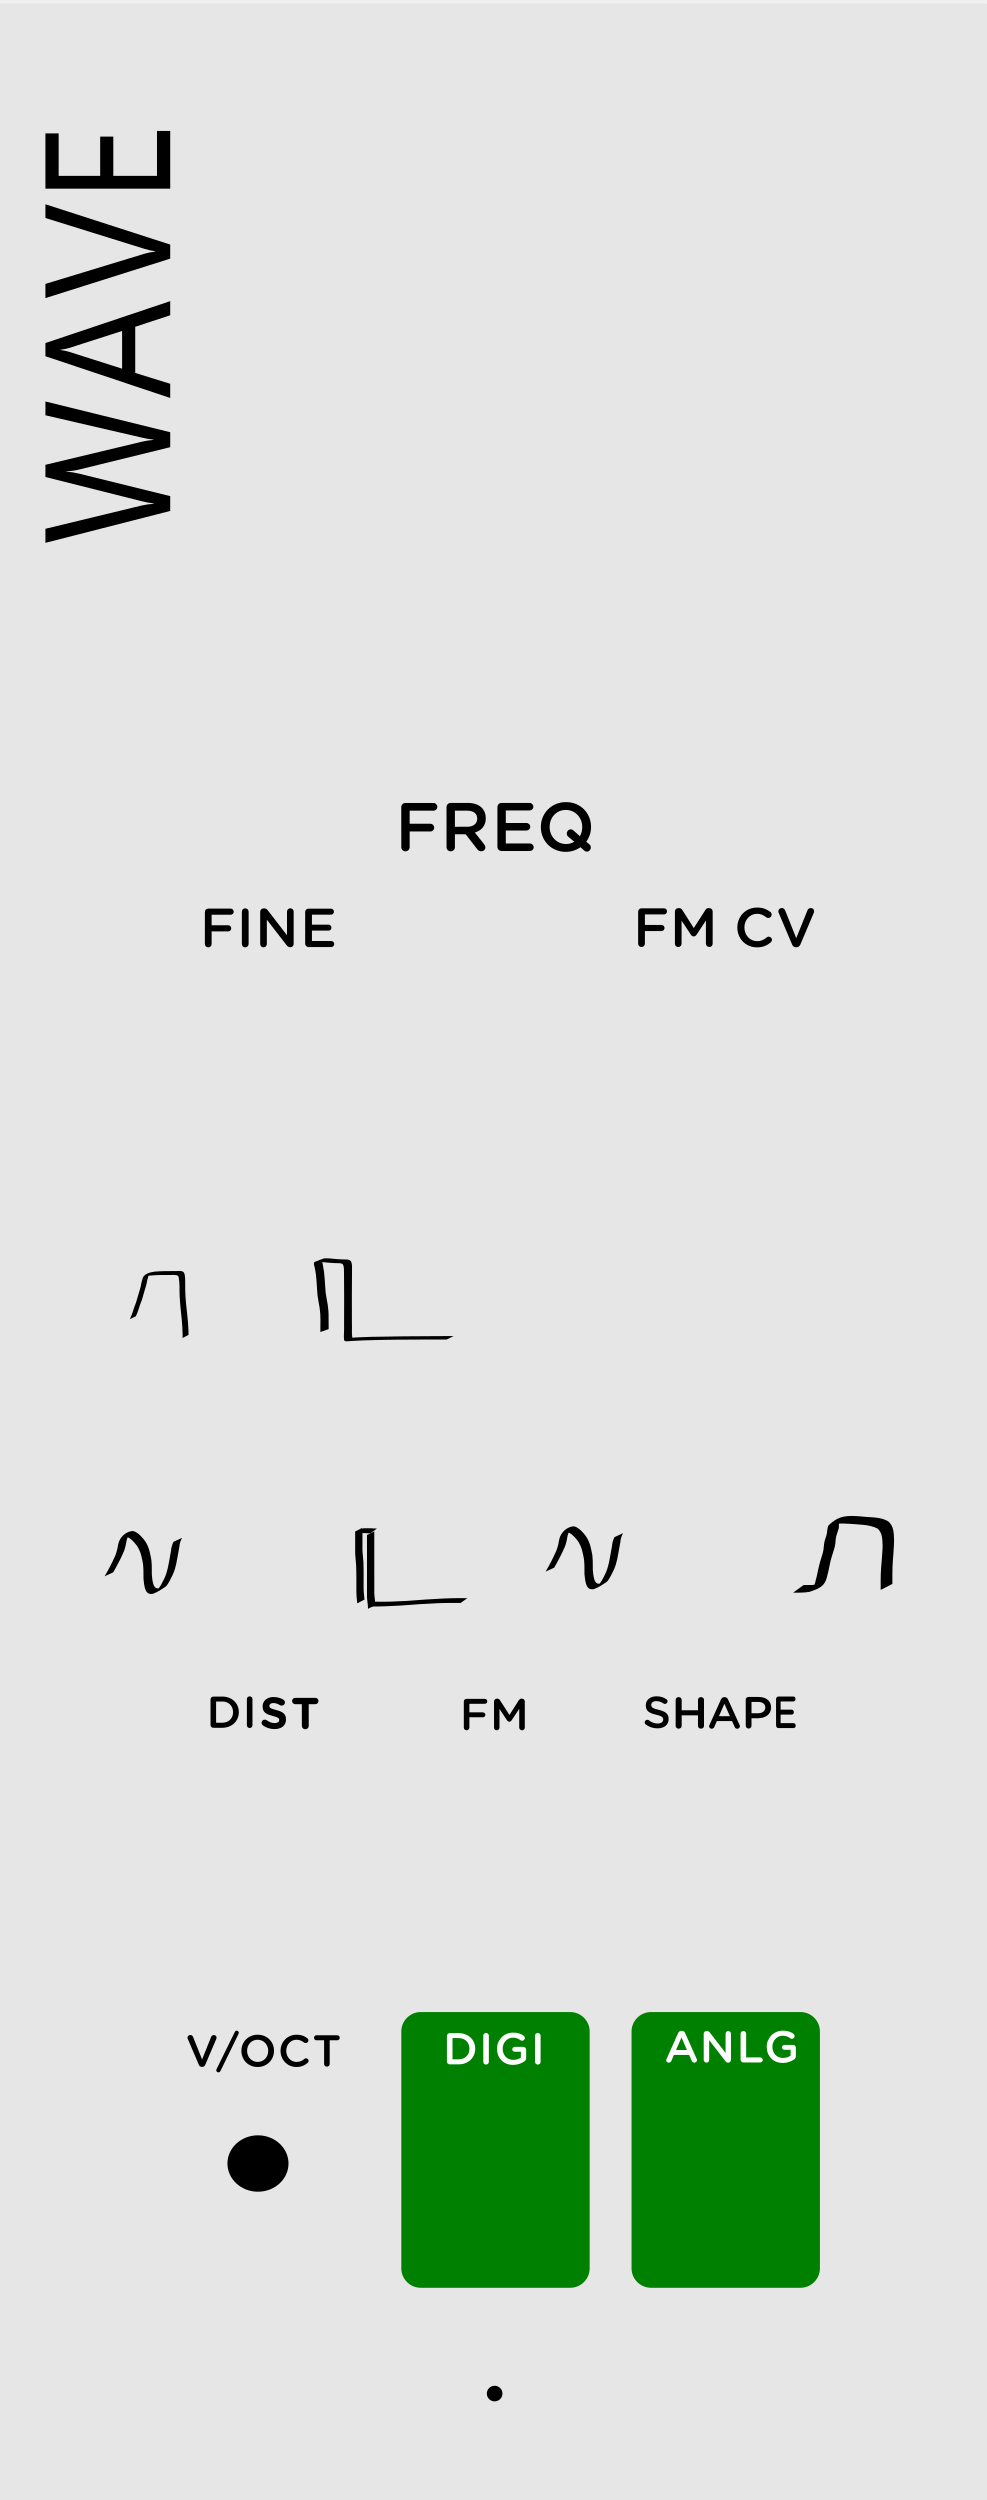
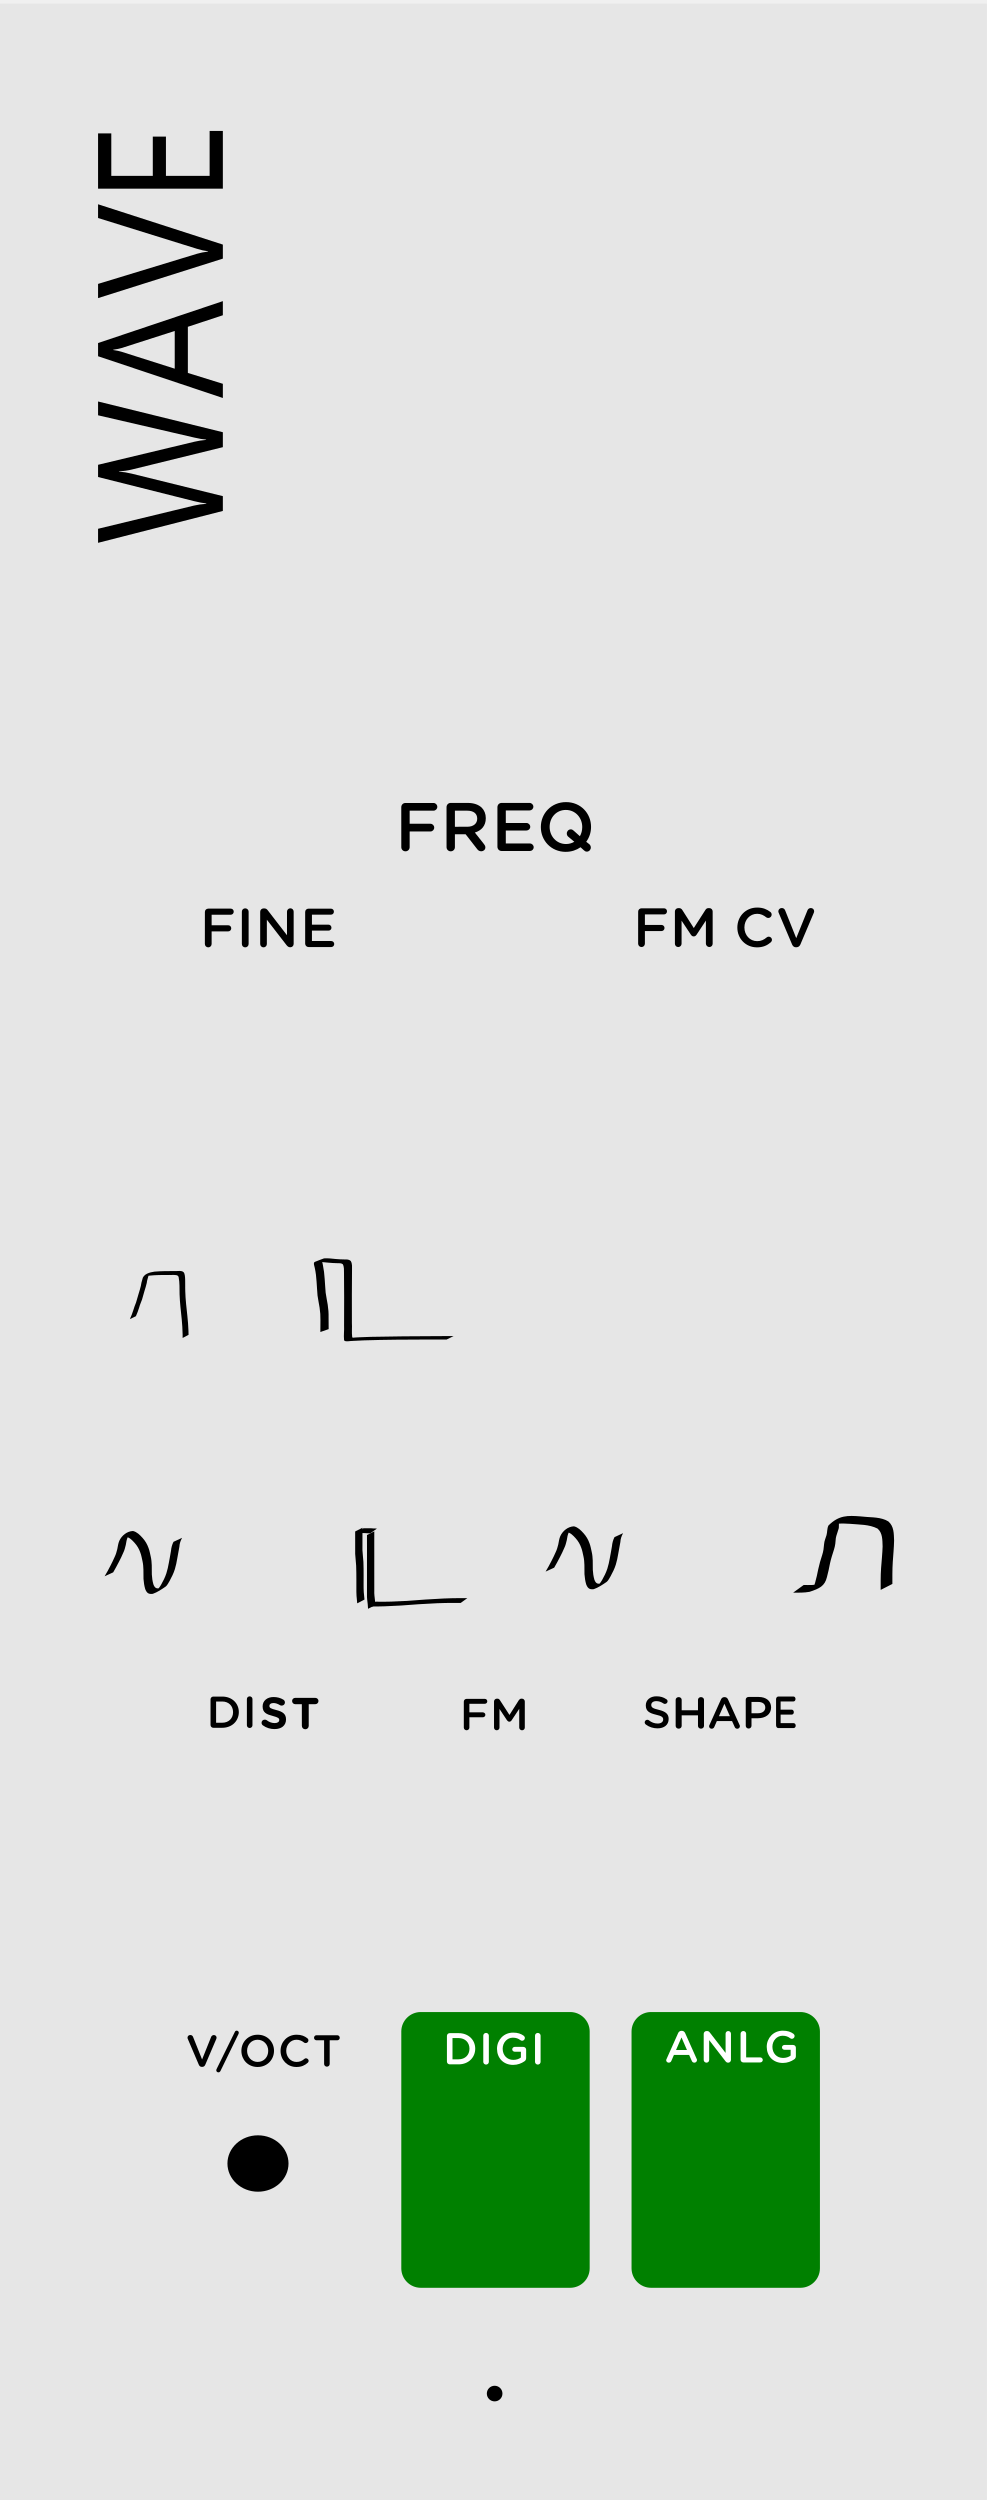
<svg xmlns="http://www.w3.org/2000/svg" width="150" height="380" viewBox="0 0 39.688 100.542" version="1.1" id="svg11003">
  <defs id="defs10997">
    </defs>
  <g id="layer1" transform="translate(-64.79295,-75.12798)">
    <path id="path33429" d="M 64.793,75.274 H 104.48 V 175.67 H 64.793 Z m 0,0" style="fill:#e6e6e6;fill-opacity:1;fill-rule:nonzero;stroke:none;stroke-width:0.276" />
    <path style="fill:#000000;fill-opacity:1;stroke:none;stroke-width:0.276" d="m 80.932,109.197 c 0,0.095 0.073,0.168 0.168,0.168 0.095,0 0.168,-0.073 0.168,-0.168 v -0.63 h 0.837 c 0.082,0 0.151,-0.069 0.151,-0.155 0,-0.086 -0.069,-0.155 -0.151,-0.155 h -0.837 v -0.526 h 0.957 c 0.086,0 0.155,-0.069 0.155,-0.155 0,-0.086 -0.069,-0.155 -0.155,-0.155 h -1.126 c -0.095,0 -0.168,0.073 -0.168,0.173 z m 0,0" id="path4739" />
    <path style="fill:#000000;fill-opacity:1;stroke:none;stroke-width:0.276" d="m 82.752,109.197 c 0,0.095 0.073,0.168 0.168,0.168 0.095,0 0.168,-0.073 0.168,-0.168 v -0.518 h 0.431 l 0.466,0.599 c 0.039,0.052 0.091,0.086 0.168,0.086 0.082,0 0.16,-0.065 0.16,-0.155 0,-0.052 -0.022,-0.091 -0.052,-0.129 l -0.371,-0.47 c 0.259,-0.078 0.44,-0.267 0.44,-0.574 v -0.009 c 0,-0.168 -0.06,-0.311 -0.16,-0.414 -0.125,-0.121 -0.315,-0.194 -0.561,-0.194 h -0.69 c -0.095,0 -0.168,0.073 -0.168,0.173 z m 0.336,-0.819 v -0.647 h 0.496 c 0.25,0 0.401,0.112 0.401,0.319 v 0.004 c 0,0.198 -0.155,0.323 -0.397,0.323 z m 0,0" id="path4735" />
    <path style="fill:#000000;fill-opacity:1;stroke:none;stroke-width:0.276" d="m 84.966,109.352 h 1.139 c 0.082,0 0.151,-0.065 0.151,-0.151 0,-0.082 -0.069,-0.151 -0.151,-0.151 h -0.97 v -0.522 h 0.832 c 0.082,0 0.151,-0.065 0.151,-0.147 0,-0.086 -0.069,-0.155 -0.151,-0.155 h -0.832 v -0.505 h 0.957 c 0.082,0 0.151,-0.065 0.151,-0.151 0,-0.082 -0.069,-0.151 -0.151,-0.151 H 84.966 c -0.095,0 -0.168,0.073 -0.168,0.173 v 1.587 c 0,0.099 0.073,0.173 0.168,0.173 z m 0,0" id="path4731" />
    <path style="fill:#000000;fill-opacity:1;stroke:none;stroke-width:0.276" d="m 87.549,109.386 c 0.224,0 0.427,-0.069 0.591,-0.185 l 0.138,0.125 c 0.03,0.03 0.069,0.052 0.116,0.052 0.091,0 0.16,-0.078 0.16,-0.164 0,-0.056 -0.022,-0.099 -0.06,-0.134 l -0.125,-0.099 c 0.125,-0.168 0.194,-0.375 0.194,-0.595 v -0.004 c 0,-0.543 -0.414,-0.996 -1.005,-0.996 -0.595,0 -1.014,0.457 -1.014,1.001 v 0.004 c 0,0.543 0.414,0.996 1.005,0.996 z m 0.099,-0.608 0.242,0.203 c -0.095,0.056 -0.207,0.091 -0.332,0.091 -0.384,0 -0.66,-0.311 -0.66,-0.686 v -0.004 c 0,-0.375 0.267,-0.681 0.651,-0.681 0.384,0 0.66,0.311 0.66,0.686 v 0.004 c 0,0.138 -0.035,0.263 -0.095,0.367 l -0.25,-0.224 c -0.039,-0.035 -0.069,-0.052 -0.116,-0.052 -0.091,0 -0.16,0.078 -0.16,0.164 0,0.06 0.022,0.099 0.06,0.134 z m 0,0" id="path4727" />
    <path id="path33539" d="m 85,171.39 c 0,0.174 -0.14,0.314 -0.314,0.314 -0.174,0 -0.314,-0.14 -0.314,-0.314 0,-0.173 0.14,-0.314 0.314,-0.314 0.174,0 0.314,0.141 0.314,0.314" style="fill:#000000;fill-opacity:1;fill-rule:nonzero;stroke:none;stroke-width:0.276" />
    <path style="fill:#000000;fill-opacity:1;stroke:none;stroke-width:0.276" d="m 72.912,158.252 h 0.013 c 0.06,0 0.104,-0.035 0.125,-0.091 l 0.444,-1.039 c 0.004,-0.013 0.009,-0.03 0.009,-0.047 0,-0.056 -0.047,-0.104 -0.108,-0.104 -0.052,0 -0.091,0.035 -0.108,0.069 l -0.367,0.914 -0.362,-0.906 c -0.017,-0.047 -0.056,-0.078 -0.112,-0.078 -0.065,0 -0.112,0.047 -0.112,0.108 0,0.017 0.004,0.035 0.013,0.052 l 0.44,1.031 c 0.022,0.056 0.065,0.091 0.125,0.091 z m 0,0" id="path4723" />
    <path style="fill:#000000;fill-opacity:1;stroke:none;stroke-width:0.276" d="m 73.491,158.39 c 0,0.047 0.039,0.082 0.086,0.082 0.035,0 0.06,-0.017 0.078,-0.047 l 0.733,-1.505 c 0.004,-0.009 0.009,-0.026 0.009,-0.043 0,-0.043 -0.035,-0.082 -0.082,-0.082 -0.035,0 -0.065,0.017 -0.078,0.052 l -0.738,1.501 c -0.004,0.013 -0.009,0.026 -0.009,0.043 z m 0,0" id="path4719" />
    <path style="fill:#000000;fill-opacity:1;stroke:none;stroke-width:0.276" d="m 75.153,158.256 c 0.388,0 0.66,-0.298 0.66,-0.651 0,-0.354 -0.267,-0.647 -0.656,-0.647 -0.384,0 -0.656,0.293 -0.656,0.647 v 0.004 c 0,0.354 0.267,0.647 0.651,0.647 z m 0.004,-0.203 c -0.25,0 -0.427,-0.203 -0.427,-0.449 0,-0.246 0.177,-0.444 0.423,-0.444 0.25,0 0.427,0.203 0.427,0.444 v 0.004 c 0,0.246 -0.173,0.444 -0.423,0.444 z m 0,0" id="path4715" />
    <path style="fill:#000000;fill-opacity:1;stroke:none;stroke-width:0.276" d="m 76.714,158.256 c 0.203,0 0.336,-0.065 0.453,-0.168 0.022,-0.017 0.039,-0.047 0.039,-0.078 0,-0.056 -0.052,-0.104 -0.108,-0.104 -0.026,0 -0.047,0.009 -0.065,0.026 -0.091,0.078 -0.181,0.121 -0.315,0.121 -0.237,0 -0.414,-0.203 -0.414,-0.449 0,-0.246 0.177,-0.444 0.414,-0.444 0.121,0 0.216,0.043 0.302,0.112 0.013,0.013 0.035,0.022 0.065,0.022 0.06,0 0.112,-0.047 0.112,-0.108 0,-0.039 -0.022,-0.069 -0.043,-0.086 -0.112,-0.086 -0.237,-0.142 -0.431,-0.142 -0.38,0 -0.647,0.293 -0.647,0.647 v 0.004 c 0,0.362 0.272,0.647 0.638,0.647 z m 0,0" id="path4711" />
    <path style="fill:#000000;fill-opacity:1;stroke:none;stroke-width:0.276" d="m 77.828,158.135 c 0,0.06 0.052,0.108 0.112,0.108 0.06,0 0.112,-0.047 0.112,-0.108 v -0.953 h 0.306 c 0.056,0 0.099,-0.047 0.099,-0.099 0,-0.056 -0.043,-0.104 -0.099,-0.104 h -0.837 c -0.056,0 -0.099,0.047 -0.099,0.104 0,0.052 0.043,0.099 0.099,0.099 h 0.306 z m 0,0" id="path4707" />
    <path style="fill:#000000;fill-opacity:1;stroke:none;stroke-width:0.276" d="m 83.446,144.606 c 0,0.06 0.052,0.108 0.112,0.108 0.06,0 0.112,-0.047 0.112,-0.108 v -0.414 h 0.539 c 0.056,0 0.104,-0.043 0.104,-0.099 0,-0.056 -0.047,-0.099 -0.104,-0.099 h -0.539 v -0.345 h 0.621 c 0.056,0 0.099,-0.043 0.099,-0.099 0,-0.056 -0.043,-0.099 -0.099,-0.099 h -0.733 c -0.06,0 -0.112,0.047 -0.112,0.112 z m 0,0" id="path4703" />
    <path style="fill:#000000;fill-opacity:1;stroke:none;stroke-width:0.276" d="m 84.661,144.606 c 0,0.06 0.047,0.108 0.108,0.108 0.065,0 0.112,-0.047 0.112,-0.108 v -0.75 l 0.302,0.457 c 0.026,0.035 0.056,0.056 0.095,0.056 0.039,0 0.069,-0.022 0.091,-0.056 l 0.306,-0.461 v 0.755 c 0,0.056 0.052,0.108 0.112,0.108 0.06,0 0.112,-0.047 0.112,-0.108 v -1.052 c 0,-0.06 -0.052,-0.112 -0.112,-0.112 h -0.026 c -0.043,0 -0.073,0.022 -0.099,0.056 l -0.38,0.599 -0.384,-0.595 c -0.022,-0.035 -0.052,-0.06 -0.099,-0.06 h -0.026 c -0.06,0 -0.112,0.052 -0.112,0.112 z m 0,0" id="path4699" />
    <path style="fill:#000000;fill-opacity:1;stroke:none;stroke-width:0.276" d="m 73.032,113.09 c 0,0.078 0.06,0.138 0.138,0.138 0.073,0 0.134,-0.06 0.134,-0.138 v -0.505 h 0.668 c 0.069,0 0.121,-0.056 0.121,-0.125 0,-0.065 -0.052,-0.121 -0.121,-0.121 h -0.668 v -0.423 h 0.768 c 0.069,0 0.121,-0.056 0.121,-0.125 0,-0.069 -0.052,-0.121 -0.121,-0.121 h -0.901 c -0.078,0 -0.138,0.056 -0.138,0.134 z m 0,0" id="path4647" />
    <path style="fill:#000000;fill-opacity:1;stroke:none;stroke-width:0.276" d="m 74.52,113.09 c 0,0.078 0.056,0.138 0.134,0.138 0.078,0 0.138,-0.06 0.138,-0.138 v -1.298 c 0,-0.073 -0.06,-0.134 -0.138,-0.134 -0.078,0 -0.134,0.06 -0.134,0.134 z m 0,0" id="path4643" />
    <path style="fill:#000000;fill-opacity:1;stroke:none;stroke-width:0.276" d="m 75.257,113.094 c 0,0.073 0.06,0.134 0.134,0.134 0.073,0 0.134,-0.06 0.134,-0.134 v -0.979 l 0.794,1.026 c 0.039,0.047 0.078,0.082 0.142,0.082 h 0.013 c 0.073,0 0.129,-0.06 0.129,-0.134 v -1.298 c 0,-0.073 -0.056,-0.134 -0.134,-0.134 -0.073,0 -0.134,0.06 -0.134,0.134 v 0.949 l -0.772,-1.001 c -0.035,-0.047 -0.073,-0.078 -0.142,-0.078 h -0.026 c -0.078,0 -0.138,0.06 -0.138,0.134 z m 0,0" id="path4639" />
    <path style="fill:#000000;fill-opacity:1;stroke:none;stroke-width:0.276" d="m 77.204,113.215 h 0.91 c 0.065,0 0.121,-0.052 0.121,-0.121 0,-0.069 -0.056,-0.121 -0.121,-0.121 h -0.776 v -0.418 h 0.664 c 0.069,0 0.121,-0.052 0.121,-0.116 0,-0.069 -0.052,-0.125 -0.121,-0.125 h -0.664 v -0.401 h 0.763 c 0.069,0 0.121,-0.052 0.121,-0.121 0,-0.069 -0.052,-0.121 -0.121,-0.121 h -0.897 c -0.078,0 -0.138,0.056 -0.138,0.134 v 1.272 c 0,0.078 0.06,0.138 0.138,0.138 z m 0,0" id="path4635" />
    <path style="fill:#000000;fill-opacity:1;stroke:none;stroke-width:0.276" d="m 90.457,113.077 c 0,0.078 0.06,0.138 0.138,0.138 0.073,0 0.134,-0.06 0.134,-0.138 v -0.505 h 0.668 c 0.069,0 0.121,-0.056 0.121,-0.125 0,-0.065 -0.052,-0.121 -0.121,-0.121 h -0.668 v -0.423 h 0.768 c 0.069,0 0.121,-0.056 0.121,-0.125 0,-0.069 -0.052,-0.121 -0.121,-0.121 h -0.901 c -0.078,0 -0.138,0.056 -0.138,0.134 z m 0,0" id="path4631" />
    <path style="fill:#000000;fill-opacity:1;stroke:none;stroke-width:0.276" d="m 91.936,113.081 c 0,0.073 0.056,0.134 0.134,0.134 0.073,0 0.134,-0.06 0.134,-0.134 v -0.927 l 0.375,0.565 c 0.03,0.043 0.065,0.069 0.112,0.069 0.052,0 0.086,-0.026 0.116,-0.069 l 0.375,-0.569 v 0.927 c 0,0.073 0.065,0.138 0.138,0.138 0.078,0 0.134,-0.06 0.134,-0.138 v -1.294 c 0,-0.073 -0.056,-0.134 -0.134,-0.134 h -0.03 c -0.056,0 -0.095,0.022 -0.125,0.069 l -0.47,0.733 -0.466,-0.733 c -0.026,-0.039 -0.069,-0.069 -0.129,-0.069 h -0.026 c -0.078,0 -0.138,0.06 -0.138,0.134 z m 0,0" id="path4627" />
    <path style="fill:#000000;fill-opacity:1;stroke:none;stroke-width:0.276" d="m 95.231,113.228 c 0.25,0 0.418,-0.078 0.565,-0.207 0.022,-0.022 0.043,-0.056 0.043,-0.099 0,-0.065 -0.06,-0.125 -0.129,-0.125 -0.035,0 -0.06,0.013 -0.082,0.03 -0.112,0.095 -0.224,0.151 -0.384,0.151 -0.298,0 -0.513,-0.246 -0.513,-0.548 v -0.004 c 0,-0.302 0.216,-0.548 0.513,-0.548 0.147,0 0.259,0.056 0.367,0.142 0.017,0.013 0.043,0.026 0.082,0.026 0.073,0 0.134,-0.06 0.134,-0.134 0,-0.047 -0.022,-0.086 -0.052,-0.108 -0.134,-0.103 -0.293,-0.177 -0.53,-0.177 -0.47,0 -0.798,0.362 -0.798,0.802 v 0.004 c 0,0.444 0.336,0.794 0.785,0.794 z m 0,0" id="path4623" />
    <path style="fill:#000000;fill-opacity:1;stroke:none;stroke-width:0.276" d="m 96.807,113.224 h 0.013 c 0.078,0 0.129,-0.043 0.16,-0.108 l 0.543,-1.281 c 0.004,-0.017 0.013,-0.039 0.013,-0.06 0,-0.073 -0.06,-0.129 -0.134,-0.129 -0.065,0 -0.116,0.043 -0.134,0.091 l -0.453,1.121 -0.444,-1.113 c -0.022,-0.06 -0.069,-0.099 -0.138,-0.099 -0.078,0 -0.138,0.06 -0.138,0.134 0,0.022 0.009,0.043 0.017,0.065 l 0.539,1.272 c 0.03,0.065 0.078,0.108 0.155,0.108 z m 0,0" id="path4619" />
    <path id="path36593" d="m 97.768,156.829 c 0,-0.43 -0.351,-0.783 -0.782,-0.783 h -6.011 c -0.43,0 -0.783,0.353 -0.783,0.783 v 9.524 c 0,0.43 0.353,0.783 0.783,0.783 h 6.011 c 0.43,0 0.782,-0.353 0.782,-0.783 z m 0,0" style="fill:#008000;fill-opacity:1;fill-rule:nonzero;stroke:none;stroke-width:0.276" />
    <path id="path36605" d="m 88.508,156.829 c 0,-0.43 -0.353,-0.783 -0.783,-0.783 H 81.714 c -0.43,0 -0.782,0.353 -0.782,0.783 v 9.524 c 0,0.43 0.352,0.783 0.782,0.783 h 6.011 c 0.43,0 0.783,-0.353 0.783,-0.783 z m 0,0" style="fill:#008000;fill-opacity:1;fill-rule:nonzero;stroke:none;stroke-width:0.276" />
    <path style="fill:#000000;fill-opacity:1;stroke:none;stroke-width:0.276" d="m 91.235,144.637 c 0.267,0 0.449,-0.138 0.449,-0.375 v -0.004 c 0,-0.207 -0.134,-0.302 -0.401,-0.367 -0.242,-0.056 -0.298,-0.099 -0.298,-0.198 0,-0.086 0.073,-0.151 0.203,-0.151 0.099,0 0.194,0.03 0.289,0.095 0.017,0.013 0.035,0.017 0.056,0.017 0.06,0 0.108,-0.047 0.108,-0.104 0,-0.043 -0.026,-0.073 -0.052,-0.086 -0.112,-0.078 -0.237,-0.116 -0.397,-0.116 -0.25,0 -0.427,0.147 -0.427,0.362 v 0.004 c 0,0.233 0.147,0.311 0.414,0.375 0.237,0.052 0.285,0.104 0.285,0.19 v 0.004 c 0,0.095 -0.086,0.16 -0.22,0.16 -0.138,0 -0.25,-0.047 -0.354,-0.129 -0.013,-0.013 -0.035,-0.022 -0.065,-0.022 -0.056,0 -0.104,0.047 -0.104,0.104 0,0.035 0.017,0.065 0.043,0.086 0.138,0.104 0.302,0.155 0.47,0.155 z m 0,0" id="path4503" />
    <path style="fill:#ffffff;fill-opacity:1;stroke:none;stroke-width:0.276" d="m 91.584,157.978 c 0,0.06 0.047,0.104 0.104,0.104 0.047,0 0.086,-0.026 0.104,-0.069 l 0.104,-0.242 h 0.612 l 0.104,0.233 c 0.017,0.047 0.052,0.078 0.108,0.078 0.056,0 0.104,-0.047 0.104,-0.104 0,-0.017 -0.004,-0.035 -0.013,-0.047 l -0.466,-1.044 c -0.026,-0.052 -0.069,-0.086 -0.134,-0.086 h -0.009 c -0.065,0 -0.108,0.035 -0.134,0.086 l -0.466,1.044 c -0.009,0.017 -0.017,0.035 -0.017,0.047 z m 0.397,-0.405 0.22,-0.505 0.22,0.505 z m 0,0" id="path4487" />
    <path style="fill:#ffffff;fill-opacity:1;stroke:none;stroke-width:0.276" d="m 93.094,157.974 c 0,0.06 0.052,0.108 0.112,0.108 0.06,0 0.108,-0.047 0.108,-0.108 v -0.798 l 0.647,0.837 c 0.03,0.039 0.06,0.069 0.112,0.069 h 0.009 c 0.06,0 0.108,-0.052 0.108,-0.112 v -1.052 c 0,-0.06 -0.047,-0.108 -0.108,-0.108 -0.06,0 -0.108,0.047 -0.108,0.108 v 0.772 l -0.63,-0.815 c -0.03,-0.039 -0.06,-0.065 -0.112,-0.065 h -0.026 c -0.06,0 -0.112,0.052 -0.112,0.112 z m 0,0" id="path4483" />
    <path style="fill:#ffffff;fill-opacity:1;stroke:none;stroke-width:0.276" d="m 94.577,157.961 c 0,0.065 0.052,0.112 0.112,0.112 h 0.677 c 0.056,0 0.104,-0.043 0.104,-0.099 0,-0.056 -0.047,-0.104 -0.104,-0.104 H 94.801 v -0.953 c 0,-0.06 -0.052,-0.108 -0.112,-0.108 -0.06,0 -0.112,0.047 -0.112,0.108 z m 0,0" id="path4479" />
    <path style="fill:#ffffff;fill-opacity:1;stroke:none;stroke-width:0.276" d="m 96.279,158.094 c 0.185,0 0.336,-0.065 0.444,-0.138 0.052,-0.03 0.078,-0.078 0.078,-0.138 v -0.336 c 0,-0.06 -0.047,-0.112 -0.112,-0.112 h -0.349 c -0.052,0 -0.099,0.043 -0.099,0.099 0,0.052 0.047,0.095 0.099,0.095 h 0.25 v 0.233 c -0.078,0.06 -0.185,0.095 -0.306,0.095 -0.254,0 -0.427,-0.19 -0.427,-0.449 0,-0.242 0.177,-0.444 0.41,-0.444 0.134,0 0.224,0.039 0.302,0.099 0.022,0.013 0.043,0.026 0.069,0.026 0.06,0 0.112,-0.052 0.112,-0.112 0,-0.043 -0.026,-0.073 -0.047,-0.091 -0.112,-0.082 -0.242,-0.125 -0.427,-0.125 -0.38,0 -0.647,0.298 -0.647,0.647 v 0.004 c 0,0.367 0.254,0.647 0.651,0.647 z m 0,0" id="path4475" />
    <path style="fill:#ffffff;fill-opacity:1;stroke:none;stroke-width:0.276" d="m 82.767,158.038 c 0,0.065 0.052,0.112 0.112,0.112 h 0.358 c 0.397,0 0.668,-0.276 0.668,-0.63 0,-0.354 -0.272,-0.625 -0.668,-0.625 H 82.879 c -0.06,0 -0.112,0.047 -0.112,0.112 z m 0.224,-0.091 v -0.854 h 0.246 c 0.263,0 0.436,0.181 0.436,0.427 v 0.004 c 0,0.246 -0.173,0.423 -0.436,0.423 z m 0,0" id="path4471" />
    <path style="fill:#ffffff;fill-opacity:1;stroke:none;stroke-width:0.276" d="m 84.229,158.051 c 0,0.06 0.052,0.108 0.112,0.108 0.06,0 0.112,-0.047 0.112,-0.108 v -1.057 c 0,-0.06 -0.052,-0.108 -0.112,-0.108 -0.06,0 -0.112,0.047 -0.112,0.108 z m 0,0" id="path4467" />
    <path style="fill:#ffffff;fill-opacity:1;stroke:none;stroke-width:0.276" d="m 85.431,158.172 c 0.185,0 0.336,-0.065 0.444,-0.138 0.052,-0.03 0.078,-0.078 0.078,-0.138 v -0.336 c 0,-0.06 -0.047,-0.112 -0.112,-0.112 h -0.349 c -0.052,0 -0.099,0.043 -0.099,0.099 0,0.052 0.047,0.095 0.099,0.095 h 0.25 v 0.233 c -0.078,0.06 -0.185,0.095 -0.306,0.095 -0.254,0 -0.427,-0.19 -0.427,-0.449 0,-0.242 0.177,-0.444 0.41,-0.444 0.134,0 0.224,0.039 0.302,0.099 0.022,0.013 0.043,0.026 0.069,0.026 0.06,0 0.112,-0.052 0.112,-0.112 0,-0.043 -0.026,-0.073 -0.047,-0.091 -0.112,-0.082 -0.242,-0.125 -0.427,-0.125 -0.38,0 -0.647,0.298 -0.647,0.647 v 0.004 c 0,0.367 0.254,0.647 0.651,0.647 z m 0,0" id="path4463" />
    <path style="fill:#ffffff;fill-opacity:1;stroke:none;stroke-width:0.276" d="m 86.31,158.051 c 0,0.06 0.052,0.108 0.112,0.108 0.06,0 0.112,-0.047 0.112,-0.108 v -1.057 c 0,-0.06 -0.052,-0.108 -0.112,-0.108 -0.06,0 -0.112,0.047 -0.112,0.108 z m 0,0" id="path4459" />
    <path style="fill:#000000;fill-opacity:1;stroke:none;stroke-width:0.275" d="m 93.31,144.549 c 0,0.06 0.047,0.103 0.104,0.103 0.047,0 0.086,-0.026 0.104,-0.068 l 0.104,-0.239 h 0.612 l 0.104,0.231 c 0.017,0.047 0.052,0.077 0.108,0.077 0.056,0 0.104,-0.047 0.104,-0.103 0,-0.017 -0.004,-0.034 -0.013,-0.047 L 94.069,143.467 c -0.026,-0.051 -0.069,-0.086 -0.134,-0.086 h -0.009 c -0.065,0 -0.108,0.034 -0.134,0.086 l -0.466,1.035 c -0.009,0.017 -0.017,0.034 -0.017,0.047 z m 0.397,-0.402 0.22,-0.5 0.22,0.5 z m 0,0" id="path4487-2" />
    <path style="fill:#000000;fill-opacity:1;stroke:none;stroke-width:0.234" d="m 91.966,144.538 c 0,0.063 0.054,0.112 0.123,0.112 0.065,0 0.119,-0.049 0.119,-0.112 v -0.426 h 0.656 v 0.426 c 0,0.063 0.054,0.112 0.119,0.112 0.069,0 0.123,-0.049 0.123,-0.112 v -1.05 c 0,-0.059 -0.054,-0.108 -0.123,-0.108 -0.065,0 -0.119,0.049 -0.119,0.108 v 0.422 h -0.656 v -0.422 c 0,-0.059 -0.054,-0.108 -0.119,-0.108 -0.069,0 -0.123,0.049 -0.123,0.108 z m 0,0" id="path4571-3" />
    <path style="fill:#000000;fill-opacity:1;stroke:none;stroke-width:0.23" d="m 94.785,144.532 c 0,0.063 0.051,0.113 0.117,0.113 0.062,0 0.114,-0.049 0.114,-0.113 v -0.302 h 0.26 c 0.29,0 0.528,-0.148 0.528,-0.433 v -0.004 c 0,-0.253 -0.194,-0.419 -0.503,-0.419 h -0.4 c -0.066,0 -0.117,0.046 -0.117,0.109 z m 0.231,-0.503 v -0.454 h 0.268 c 0.172,0 0.286,0.077 0.286,0.225 v 0.004 c 0,0.13 -0.11,0.225 -0.286,0.225 z m 0,0" id="path4595-1" />
    <path style="fill:#000000;fill-opacity:1;stroke:none;stroke-width:0.206" d="m 96.096,144.626 h 0.616 c 0.044,0 0.082,-0.043 0.082,-0.099 0,-0.057 -0.038,-0.099 -0.082,-0.099 H 96.187 v -0.344 h 0.449 c 0.047,0 0.082,-0.043 0.082,-0.096 0,-0.057 -0.035,-0.103 -0.082,-0.103 H 96.187 v -0.33 h 0.517 c 0.047,0 0.082,-0.043 0.082,-0.099 0,-0.057 -0.035,-0.099 -0.082,-0.099 h -0.607 c -0.053,0 -0.093,0.046 -0.093,0.11 v 1.046 c 0,0.064 0.041,0.114 0.093,0.114 z m 0,0" id="path4635-8" />
    <path style="fill:#000000;fill-opacity:1;stroke:none;stroke-width:0.276" d="m 76.933,144.536 c 0,0.078 0.06,0.138 0.138,0.138 0.078,0 0.138,-0.06 0.138,-0.138 v -0.871 h 0.263 c 0.073,0 0.129,-0.056 0.129,-0.129 0,-0.069 -0.056,-0.125 -0.129,-0.125 h -0.807 c -0.069,0 -0.125,0.056 -0.125,0.125 0,0.073 0.056,0.129 0.125,0.129 h 0.267 z m 0,0" id="path4543-8" />
    <path style="fill:#000000;fill-opacity:1;stroke:none;stroke-width:0.276" d="m 75.839,144.666 c 0.267,0 0.457,-0.138 0.457,-0.388 v -0.004 c 0,-0.22 -0.142,-0.311 -0.397,-0.375 -0.216,-0.056 -0.272,-0.082 -0.272,-0.168 0,-0.065 0.056,-0.112 0.164,-0.112 0.086,0 0.173,0.03 0.263,0.086 0.022,0.013 0.043,0.017 0.069,0.017 0.073,0 0.129,-0.056 0.129,-0.125 0,-0.056 -0.03,-0.091 -0.06,-0.112 -0.112,-0.069 -0.246,-0.108 -0.397,-0.108 -0.259,0 -0.44,0.151 -0.44,0.375 v 0.004 c 0,0.25 0.16,0.319 0.414,0.384 0.211,0.056 0.254,0.091 0.254,0.16 v 0.004 c 0,0.073 -0.069,0.121 -0.181,0.121 -0.125,0 -0.229,-0.043 -0.323,-0.116 -0.017,-0.013 -0.043,-0.022 -0.078,-0.022 -0.073,0 -0.129,0.052 -0.129,0.125 0,0.043 0.022,0.082 0.052,0.104 0.142,0.104 0.306,0.151 0.474,0.151 z m 0,0" id="path4531-8" />
    <path style="fill:#000000;fill-opacity:1;stroke:none;stroke-width:0.276" d="m 73.26,144.502 c 0,0.065 0.052,0.112 0.112,0.112 h 0.358 c 0.397,0 0.668,-0.276 0.668,-0.63 0,-0.354 -0.272,-0.625 -0.668,-0.625 h -0.358 c -0.06,0 -0.112,0.047 -0.112,0.112 z m 0.224,-0.091 v -0.854 h 0.246 c 0.263,0 0.436,0.181 0.436,0.427 v 0.004 c 0,0.246 -0.173,0.423 -0.436,0.423 z m 0,0" id="path4471-5" />
    <path style="fill:#000000;fill-opacity:1;stroke:none;stroke-width:0.276" d="m 74.722,144.515 c 0,0.06 0.052,0.108 0.112,0.108 0.06,0 0.112,-0.047 0.112,-0.108 v -1.057 c 0,-0.06 -0.052,-0.108 -0.112,-0.108 -0.06,0 -0.112,0.047 -0.112,0.108 z m 0,0" id="path4467-0" />
-     <g aria-label="WAVE" transform="matrix(0,-0.1562999,0.1791757,0,56.46238,124.6678)" style="font-style:normal;font-variant:normal;font-weight:normal;font-stretch:normal;font-size:40px;line-height:1.25;font-family:Sylfaen;-inkscape-font-specification:Sylfaen;letter-spacing:0px;word-spacing:0px;fill:#000000;fill-opacity:1;stroke:none" id="flowRoot3805">
+     <g aria-label="WAVE" transform="matrix(0,-0.1562999,0.1791757,0,58.57905,124.6678)" style="font-style:normal;font-variant:normal;font-weight:normal;font-stretch:normal;font-size:40px;line-height:1.25;font-family:Sylfaen;-inkscape-font-specification:Sylfaen;letter-spacing:0px;word-spacing:0px;fill:#000000;fill-opacity:1;stroke:none" id="flowRoot3805">
      <path d="m 213.652,56.692 -7.91,28.008 h -3.848 l -5.762,-20.469 q -0.371,-1.309 -0.449,-2.852 h -0.078 q -0.117,1.445 -0.508,2.812 l -5.801,20.508 h -3.809 l -8.203,-28.008 h 3.613 l 5.957,21.484 q 0.371,1.348 0.469,2.812 h 0.098 q 0.098,-1.035 0.605,-2.812 l 6.191,-21.484 h 3.145 l 5.938,21.641 q 0.312,1.113 0.469,2.617 h 0.078 q 0.078,-1.016 0.527,-2.695 l 5.723,-21.562 z" style="font-style:normal;font-variant:normal;font-weight:normal;font-stretch:normal;font-family:'Microsoft PhagsPa';-inkscape-font-specification:'Microsoft PhagsPa'" id="path131" />
      <path d="m 239.473,84.7 h -3.633 l -2.969,-7.852 h -11.875 l -2.793,7.852 h -3.652 l 10.742,-28.008 h 3.398 z m -7.676,-10.801 -4.395,-11.934 q -0.215,-0.586 -0.43,-1.875 h -0.078 q -0.195,1.191 -0.449,1.875 l -4.355,11.934 z" style="font-style:normal;font-variant:normal;font-weight:normal;font-stretch:normal;font-family:'Microsoft PhagsPa';-inkscape-font-specification:'Microsoft PhagsPa'" id="path133" />
      <path d="m 264.395,56.692 -10.371,28.008 h -3.613 L 240.254,56.692 h 3.652 l 7.754,22.207 q 0.371,1.074 0.566,2.48 h 0.078 q 0.156,-1.172 0.645,-2.52 l 7.91,-22.168 z" style="font-style:normal;font-variant:normal;font-weight:normal;font-stretch:normal;font-family:'Microsoft PhagsPa';-inkscape-font-specification:'Microsoft PhagsPa'" id="path135" />
      <path d="M 283.262,84.7 H 268.418 V 56.692 h 14.219 v 2.969 h -10.938 v 9.316 h 10.117 v 2.949 h -10.117 v 9.805 h 11.562 z" style="font-style:normal;font-variant:normal;font-weight:normal;font-stretch:normal;font-family:'Microsoft PhagsPa';-inkscape-font-specification:'Microsoft PhagsPa'" id="path137" />
    </g>
    <text xml:space="preserve" style="font-style:normal;font-weight:normal;font-size:10.583px;line-height:1.25;font-family:sans-serif;letter-spacing:0px;word-spacing:0px;fill:#000000;fill-opacity:1;stroke:none;stroke-width:0.265" x="78.287" y="101.788" id="text5215">
      <tspan id="tspan5213" x="78.287" y="111.152" style="stroke-width:0.265" />
    </text>
    <path style="opacity:1;fill:#000000;fill-opacity:1;stroke-width:0;stroke-miterlimit:4;stroke-dasharray:none" id="path5229" d="m 86.734,138.336 c 0.086,-0.138 0.16,-0.284 0.236,-0.428 0.06,-0.12 0.122,-0.239 0.174,-0.363 0.048,-0.097 0.074,-0.201 0.101,-0.305 0.023,-0.112 0.035,-0.224 0.08,-0.33 0.097,-0.216 0.311,-0.389 0.551,-0.398 0.162,0.038 0.278,0.159 0.387,0.28 0.104,0.115 0.184,0.25 0.236,0.397 0.045,0.113 0.063,0.234 0.091,0.352 0.028,0.114 0.035,0.231 0.041,0.348 0.004,0.124 0.003,0.247 0.003,0.371 0.007,0.135 0.026,0.27 0.064,0.4 0.057,0.15 0.126,0.184 0.275,0.145 0.111,-0.072 0.4,-0.158 -0.135,0.085 -0.024,0.011 0.04,-0.036 0.058,-0.057 0.045,-0.051 0.07,-0.095 0.107,-0.153 0.085,-0.148 0.163,-0.302 0.216,-0.466 0.045,-0.138 0.074,-0.281 0.1,-0.424 0.033,-0.158 0.055,-0.317 0.085,-0.475 0.012,-0.132 0.043,-0.251 0.102,-0.368 0,0 0.345,-0.16 0.345,-0.16 v 0 c -0.062,0.118 -0.101,0.221 -0.109,0.358 -0.031,0.158 -0.055,0.317 -0.086,0.475 -0.025,0.144 -0.052,0.289 -0.096,0.429 -0.051,0.167 -0.131,0.323 -0.214,0.476 -0.036,0.06 -0.099,0.184 -0.157,0.223 -0.164,0.112 -0.329,0.226 -0.516,0.291 -0.17,0.021 -0.24,-0.029 -0.305,-0.192 -0.039,-0.133 -0.059,-0.271 -0.069,-0.41 -3.22e-4,-0.123 4.56e-4,-0.246 -0.003,-0.369 -0.004,-0.115 -0.011,-0.23 -0.037,-0.342 -0.028,-0.117 -0.045,-0.237 -0.089,-0.349 -0.048,-0.143 -0.126,-0.274 -0.226,-0.385 -0.101,-0.112 -0.213,-0.233 -0.369,-0.249 -0.154,0.032 -0.102,0.028 0.219,-0.162 0.014,-0.008 -0.025,0.021 -0.037,0.033 -0.036,0.038 -0.064,0.085 -0.086,0.133 -0.052,0.102 -0.064,0.211 -0.084,0.323 -0.026,0.105 -0.05,0.212 -0.099,0.31 -0.05,0.127 -0.115,0.246 -0.175,0.368 -0.077,0.143 -0.149,0.289 -0.233,0.427 0,0 -0.346,0.159 -0.346,0.159 z" />
    <path style="opacity:1;fill:#000000;fill-opacity:1;stroke-width:0;stroke-miterlimit:4;stroke-dasharray:none" id="path5231" d="m 97.116,138.871 c 0.219,0.004 0.439,0.011 0.654,-0.042 0.023,-0.011 0.045,-0.022 0.068,-0.033 -0.134,0.074 -0.264,0.153 -0.401,0.222 -0.019,0.01 0.033,-0.027 0.047,-0.042 0.049,-0.056 0.068,-0.122 0.089,-0.191 0.049,-0.184 0.096,-0.367 0.129,-0.555 0.04,-0.191 0.096,-0.379 0.157,-0.565 0.048,-0.144 0.067,-0.294 0.077,-0.444 0.009,-0.124 0.063,-0.236 0.097,-0.354 0.037,-0.134 0.017,-0.26 0.077,-0.387 0.426,-0.423 0.777,-0.405 1.294,-0.367 0.331,0.044 0.687,0.012 1.001,0.142 0.04,0.017 0.077,0.041 0.116,0.061 0.23,0.202 0.218,0.488 0.23,0.772 -0.006,0.29 -0.035,0.579 -0.054,0.869 -0.01,0.158 -0.014,0.316 -0.015,0.474 -5.3e-4,0.133 -2.6e-4,0.265 -1.4e-4,0.398 0,0 -0.471,0.24 -0.471,0.24 v 0 c -1.8e-4,-0.133 -5.3e-4,-0.266 9e-5,-0.399 0.001,-0.16 0.005,-0.319 0.017,-0.479 0.021,-0.289 0.052,-0.577 0.061,-0.866 -0.01,-0.254 0.006,-0.544 -0.205,-0.723 -0.34,-0.172 -0.728,-0.155 -1.099,-0.19 -0.19,-0.011 -0.376,-0.027 -0.565,0.008 -0.042,0.008 -0.157,0.058 -0.124,0.031 0.028,-0.023 0.545,-0.335 0.297,-0.185 -0.014,0.016 -0.032,0.03 -0.041,0.049 -0.045,0.096 0.002,0.225 -0.042,0.324 -0.029,0.117 -0.082,0.226 -0.102,0.345 -0.009,0.154 -0.025,0.309 -0.073,0.457 -0.059,0.185 -0.12,0.369 -0.161,0.558 -0.032,0.188 -0.078,0.373 -0.125,0.558 -0.086,0.356 -0.297,0.458 -0.698,0.589 -0.219,0.04 -0.44,0.034 -0.662,0.035 0,0 0.428,-0.311 0.428,-0.311 z" />
    <path style="opacity:1;fill:#000000;fill-opacity:1;stroke-width:0;stroke-miterlimit:4;stroke-dasharray:none" id="path5233" d="m 70.016,128.18 c 0.054,-0.114 0.097,-0.232 0.136,-0.352 0.028,-0.109 0.074,-0.212 0.113,-0.318 0.036,-0.112 0.068,-0.225 0.099,-0.339 0.033,-0.11 0.069,-0.218 0.094,-0.33 0.009,-0.086 0.034,-0.167 0.057,-0.249 0.033,-0.229 0.299,-0.296 0.491,-0.323 0.267,-0.023 0.536,-0.022 0.804,-0.023 0.098,0.011 0.294,-0.039 0.37,0.05 0.013,0.015 0.019,0.034 0.028,0.051 0.006,0.024 0.013,0.046 0.017,0.07 0.018,0.11 0.015,0.226 0.016,0.337 0.002,0.3 -0.003,-0.014 0.003,0.306 0.009,0.335 0.049,0.666 0.085,0.998 0.022,0.2 0.036,0.401 0.044,0.602 0.002,0.05 0.002,0.101 0.003,0.151 0,0 -0.238,0.126 -0.238,0.126 v 0 c 2.6e-5,-0.05 2.4e-5,-0.101 -9.31e-4,-0.151 -0.004,-0.202 -0.016,-0.403 -0.036,-0.604 -0.034,-0.333 -0.075,-0.666 -0.086,-1.001 -0.006,-0.231 0.008,-0.471 -0.039,-0.697 -0.007,-0.013 -0.012,-0.029 -0.022,-0.04 -0.063,-0.069 -0.274,-0.031 -0.355,-0.041 -0.268,4e-4 -0.537,-0.001 -0.804,0.028 -0.032,0.006 -0.065,0.009 -0.097,0.017 -0.024,0.006 -0.091,0.041 -0.072,0.024 0.054,-0.045 0.119,-0.075 0.178,-0.113 -0.01,0.01 -0.022,0.018 -0.029,0.03 -0.006,0.011 -0.019,0.071 -0.021,0.082 -0.022,0.082 -0.051,0.162 -0.058,0.248 -0.024,0.113 -0.06,0.222 -0.094,0.332 -0.031,0.114 -0.063,0.228 -0.097,0.341 -0.038,0.106 -0.086,0.207 -0.114,0.317 -0.038,0.12 -0.08,0.238 -0.133,0.353 0,0 -0.243,0.116 -0.243,0.116 z" />
    <path style="opacity:1;fill:#000000;fill-opacity:1;stroke-width:0;stroke-miterlimit:4;stroke-dasharray:none" id="path5229-5" d="m 68.999,138.524 c 0.086,-0.138 0.16,-0.284 0.236,-0.428 0.06,-0.12 0.122,-0.239 0.174,-0.363 0.048,-0.097 0.074,-0.201 0.101,-0.305 0.023,-0.112 0.035,-0.224 0.08,-0.33 0.097,-0.216 0.311,-0.389 0.551,-0.398 0.162,0.038 0.278,0.159 0.387,0.28 0.104,0.115 0.184,0.25 0.236,0.397 0.045,0.113 0.063,0.234 0.091,0.352 0.028,0.114 0.035,0.231 0.041,0.348 0.004,0.124 0.003,0.247 0.003,0.371 0.007,0.135 0.026,0.27 0.064,0.4 0.057,0.15 0.126,0.184 0.275,0.145 0.111,-0.072 0.4,-0.158 -0.135,0.085 -0.024,0.011 0.04,-0.036 0.058,-0.057 0.045,-0.051 0.07,-0.095 0.107,-0.153 0.085,-0.148 0.163,-0.302 0.216,-0.466 0.045,-0.138 0.074,-0.281 0.1,-0.424 0.033,-0.158 0.055,-0.317 0.085,-0.475 0.012,-0.132 0.043,-0.251 0.102,-0.368 0,0 0.345,-0.16 0.345,-0.16 v 0 c -0.062,0.118 -0.101,0.221 -0.109,0.358 -0.031,0.158 -0.055,0.317 -0.086,0.475 -0.025,0.144 -0.052,0.289 -0.096,0.429 -0.051,0.167 -0.131,0.323 -0.214,0.476 -0.036,0.06 -0.099,0.184 -0.157,0.223 -0.164,0.112 -0.329,0.226 -0.516,0.291 -0.17,0.021 -0.24,-0.029 -0.305,-0.192 -0.039,-0.133 -0.059,-0.271 -0.069,-0.41 -3.22e-4,-0.123 4.56e-4,-0.246 -0.003,-0.369 -0.004,-0.115 -0.011,-0.23 -0.037,-0.342 -0.028,-0.117 -0.045,-0.237 -0.089,-0.349 -0.048,-0.143 -0.126,-0.274 -0.226,-0.385 -0.101,-0.112 -0.213,-0.233 -0.369,-0.249 -0.154,0.032 -0.102,0.028 0.219,-0.162 0.014,-0.008 -0.025,0.021 -0.037,0.033 -0.036,0.038 -0.064,0.085 -0.086,0.133 -0.052,0.102 -0.064,0.211 -0.084,0.323 -0.026,0.105 -0.05,0.212 -0.099,0.31 -0.05,0.127 -0.115,0.246 -0.175,0.368 -0.077,0.143 -0.149,0.289 -0.233,0.427 0,0 -0.346,0.159 -0.346,0.159 z" />
    <ellipse id="path3957" cx="75.168" cy="162.138" rx="1.228" ry="1.134" style="stroke-width:0.265" />
    <path style="opacity:1;fill:#000000;fill-opacity:1;stroke-width:0;stroke-miterlimit:4;stroke-dasharray:none" id="path5235-3" d="m 77.677,128.698 c 0.004,-0.158 0.003,-0.315 0.003,-0.473 0.004,-0.17 -0.008,-0.34 -0.034,-0.509 -0.025,-0.162 -0.061,-0.324 -0.083,-0.487 -0.019,-0.184 -0.021,-0.368 -0.038,-0.552 -0.011,-0.188 -0.032,-0.374 -0.073,-0.56 -0.005,-0.046 -0.076,-0.205 10e-4,-0.239 0.12,-0.052 0.247,-0.095 0.371,-0.142 0.161,-0.012 0.322,0.011 0.481,0.026 0.113,0.011 0.227,0.015 0.341,0.017 0.108,-0.001 0.185,-0.002 0.253,0.062 0.069,0.114 0.05,0.247 0.051,0.369 -0.002,0.328 -0.005,0.655 -0.006,0.983 -10e-4,0.379 -3.2e-4,0.759 0.001,1.138 0.013,0.188 -0.013,0.378 0.012,0.566 0.004,0.008 0.003,0.019 0.013,0.026 0.011,0.007 0.086,-0.003 0.099,-0.004 0.044,-0.003 0.088,-0.006 0.132,-0.008 0.206,-0.011 0.275,-0.012 0.497,-0.019 0.873,-0.021 1.748,-0.024 2.622,-0.029 0.5,-0.003 0.261,-0.001 0.718,-0.004 0,0 -0.282,0.14 -0.282,0.14 v 0 c -0.451,-6.9e-4 -0.215,-5.3e-4 -0.71,-1.8e-4 -0.877,0.003 -1.755,0.006 -2.631,0.035 -0.289,0.012 -0.251,0.009 -0.507,0.025 -0.061,0.004 -0.211,0.033 -0.264,-0.013 -0.01,-0.009 -0.01,-0.021 -0.014,-0.032 -0.02,-0.19 0.011,-0.382 6.1e-4,-0.572 0.002,-0.38 0.003,-0.76 0.003,-1.14 -4.7e-4,-0.326 -3.4e-4,-0.652 -0.006,-0.978 -0.003,-0.116 0.011,-0.242 -0.048,-0.352 -0.058,-0.05 -0.149,-0.042 -0.234,-0.043 -0.114,-0.003 -0.229,-0.008 -0.342,-0.02 -0.156,-0.015 -0.315,-0.039 -0.472,-0.015 0.089,-0.039 0.177,-0.079 0.267,-0.116 0.013,-0.005 -0.026,0.011 -0.034,0.019 -0.048,0.05 0.013,0.148 0.013,0.202 0.039,0.187 0.062,0.374 0.073,0.563 0.017,0.183 0.02,0.367 0.039,0.551 0.021,0.163 0.058,0.324 0.083,0.486 0.027,0.17 0.039,0.341 0.035,0.511 -1.5e-4,0.157 -6.6e-4,0.314 0.003,0.471 0,0 -0.333,0.116 -0.333,0.116 z" />
    <path id="path4014" d="m 79.408,136.591 c 0.135,0.007 0.272,-0.011 0.407,0.007 0.046,0.003 0.091,-0.004 0.136,0.006 0,0 -0.271,0.191 -0.271,0.191 v 0 c -0.045,-0.003 -0.09,2.3e-4 -0.134,-0.006 -0.134,-0.012 -0.27,-7.9e-4 -0.404,-0.004 0,0 0.267,-0.194 0.267,-0.194 z" style="stroke-width:0.265" />
    <path id="path4024" d="m 79.846,136.712 c -0.002,0.176 -0.001,0.352 -0.001,0.528 2.19e-4,0.156 4.77e-4,0.311 4.24e-4,0.467 -9e-4,0.181 -7.15e-4,0.361 -1.78e-4,0.542 -2.15e-4,0.151 3.97e-4,0.301 2.15e-4,0.452 1.06e-4,0.133 1.21e-4,0.267 3.44e-4,0.4 -0.007,0.131 0.014,0.261 0.028,0.392 0.007,0.062 0.011,0.123 0.014,0.185 0,0 -0.293,0.151 -0.293,0.151 v 0 c -0.003,-0.061 -0.007,-0.123 -0.013,-0.184 -0.014,-0.131 -0.036,-0.262 -0.03,-0.394 2.25e-4,-0.133 2.41e-4,-0.267 3.44e-4,-0.4 -1.8e-4,-0.151 4.23e-4,-0.302 2.15e-4,-0.452 5.29e-4,-0.181 7.41e-4,-0.361 -1.77e-4,-0.542 -4.7e-5,-0.156 2.09e-4,-0.312 4.23e-4,-0.467 8e-5,-0.176 6.09e-4,-0.351 -0.001,-0.527 0,0 0.294,-0.15 0.294,-0.15 z" style="stroke-width:0.265" />
    <g id="g4034" transform="translate(0.5291667)">
      <path style="stroke-width:0.265" d="m 78.841,136.57 c -0.002,0.152 -4.76e-4,0.304 -4.23e-4,0.456 -3.18e-4,0.149 -6.8e-5,0.297 -4.24e-4,0.446 0.009,0.158 0.029,0.315 0.039,0.473 0.008,0.188 0.008,0.375 0.008,0.563 0.003,0.216 -0.007,0.433 0.006,0.648 0.009,0.1 0.02,0.201 0.029,0.301 0,0 -0.292,0.152 -0.292,0.152 v 0 c -0.008,-0.101 -0.019,-0.202 -0.028,-0.302 -0.013,-0.217 -0.001,-0.434 -0.006,-0.651 -9e-4,-0.187 -10e-4,-0.374 -0.009,-0.56 -0.009,-0.159 -0.027,-0.316 -0.039,-0.475 -3.44e-4,-0.149 -9.3e-5,-0.297 -4.23e-4,-0.446 5.4e-5,-0.152 0.002,-0.304 -4.23e-4,-0.456 0,0 0.294,-0.15 0.294,-0.15 z" id="path4002" />
      <path style="stroke-width:0.265" d="m 79.36,139.542 c 0.425,0.013 0.85,-0.009 1.275,-0.031 0.49,-0.038 0.979,-0.074 1.47,-0.096 0.225,-0.011 0.45,-0.014 0.675,-0.016 0.093,-1.3e-4 0.186,1.4e-4 0.279,2.5e-4 0,0 -0.266,0.193 -0.266,0.193 v 0 c -0.093,-2.6e-4 -0.186,-5.3e-4 -0.279,-5.3e-4 -0.223,2.7e-4 -0.446,0.004 -0.668,0.013 -0.489,0.02 -0.977,0.056 -1.464,0.093 -0.429,0.024 -0.858,0.044 -1.288,0.039 0,0 0.267,-0.194 0.267,-0.194 z" id="path4030" />
    </g>
  </g>
</svg>
